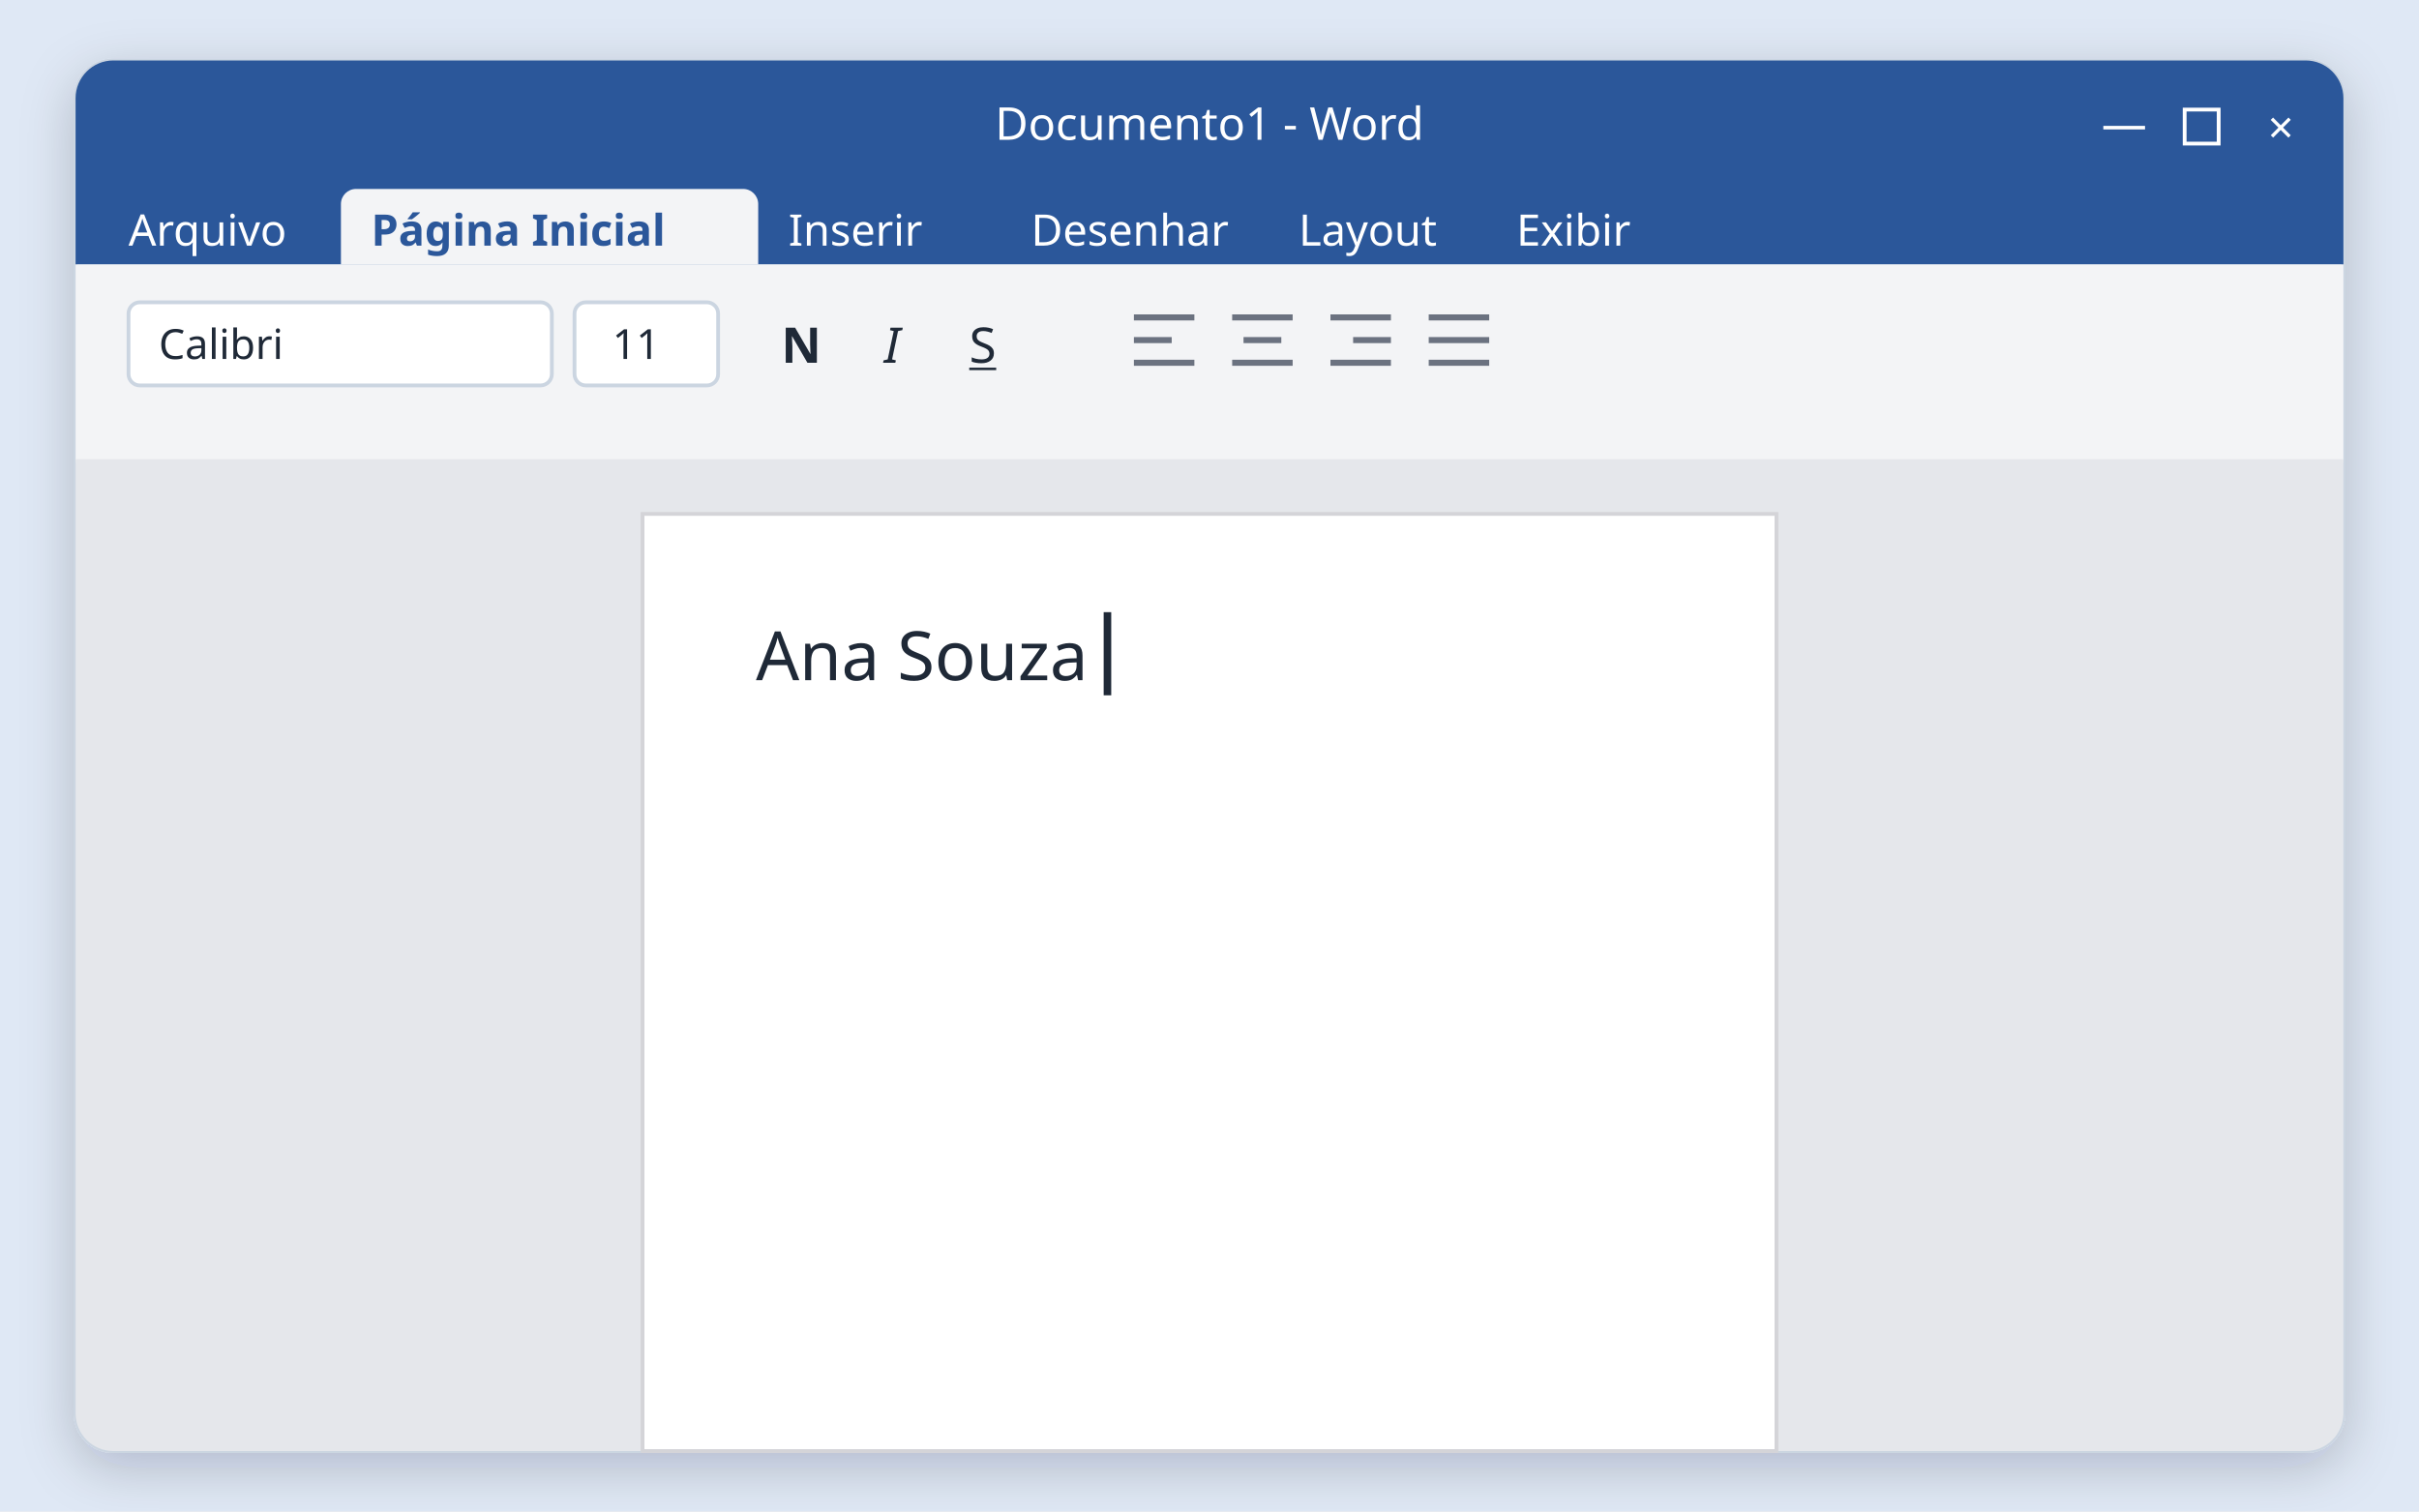
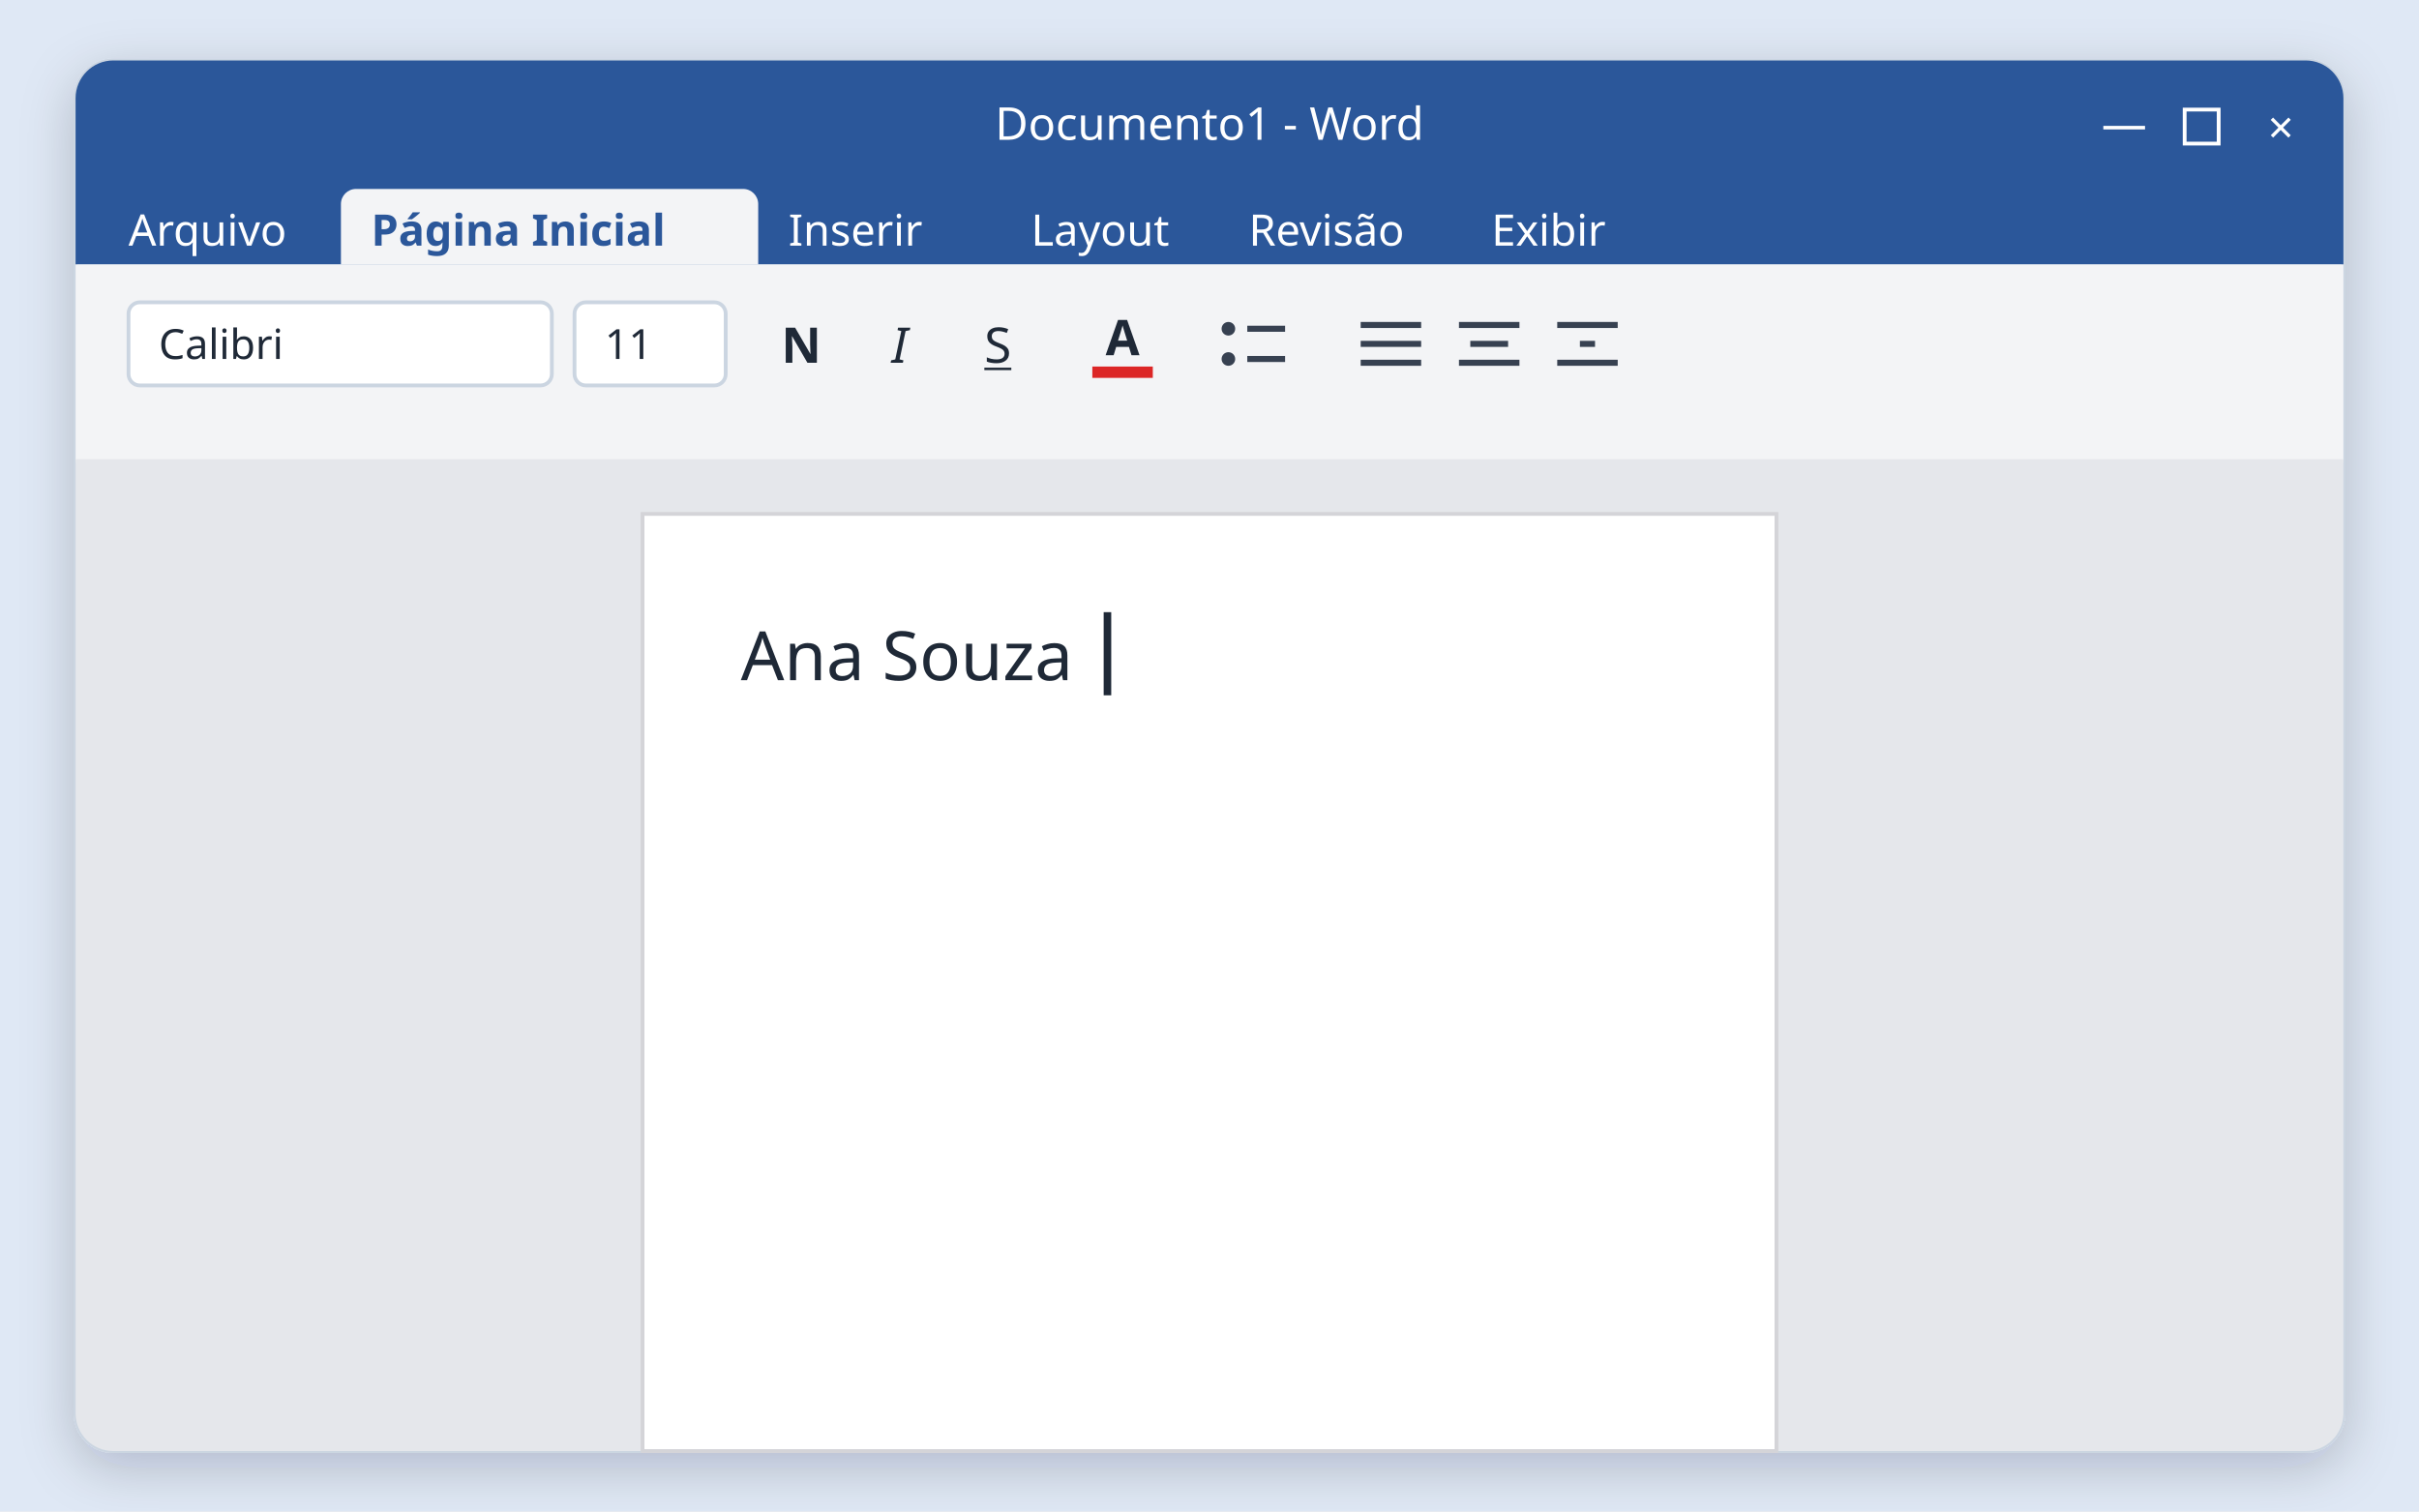
<svg xmlns="http://www.w3.org/2000/svg" viewBox="0 0 640 400" font-family="Segoe UI, system-ui, -apple-system, sans-serif">
  <defs>
    <filter id="sombra" x="-10%" y="-10%" width="130%" height="130%">
      <feDropShadow dx="0" dy="4" stdDeviation="7" flood-color="#0f172a" flood-opacity="0.2" />
    </filter>
    <linearGradient id="fundoDesktop" x1="0" y1="0" x2="1" y2="1">
      <stop offset="0" stop-color="#0f2a6b" />
      <stop offset="0.55" stop-color="#1d4ed8" />
      <stop offset="1" stop-color="#60a5fa" />
    </linearGradient>
  </defs>
  <rect width="640" height="400" fill="#dfe8f5" />
  <g filter="url(#sombra)">
    <rect x="20" y="16" width="600" height="368" rx="10" fill="#ffffff" stroke="#cbd5e1" />
  </g>
  <path d="M20 26 a10 10 0 0 1 10 -10 h580 a10 10 0 0 1 10 10 v44 h-600 z" fill="#2b579a" />
  <text x="320" y="37" font-size="12" fill="#ffffff" text-anchor="middle">Documento1 - Word</text>
  <g fill="#ffffff" font-size="12">
    <text x="556" y="37">—</text>
    <rect x="578" y="29" width="9" height="9" fill="none" stroke="#ffffff" />
    <text x="600" y="38">×</text>
  </g>
  <text x="34" y="65" font-size="11.5" fill="#ffffff">Arquivo</text>
  <path d="M90.2 70 v-16 a4 4 0 0 1 4 -4 h102.4 a4 4 0 0 1 4 4 v16 z" fill="#f3f4f6" />
  <text x="98.2" y="65" font-size="11.5" font-weight="700" fill="#2b579a">Página Inicial</text>
  <text x="208.6" y="65" font-size="11.5" fill="#ffffff">Inserir</text>
-   <text x="272.8" y="65" font-size="11.5" fill="#ffffff">Desenhar</text>
-   <text x="343.6" y="65" font-size="11.5" fill="#ffffff">Layout</text>
-   <text x="401.2" y="65" font-size="11.5" fill="#ffffff">Exibir</text>
+   <text x="272.8" y="65" font-size="11.5" fill="#ffffff">Layout</text>
+   <text x="330.4" y="65" font-size="11.5" fill="#ffffff">Revisão</text>
+   <text x="394.6" y="65" font-size="11.5" fill="#ffffff">Exibir</text>
  <rect x="20" y="70" width="600" height="52" fill="#f3f4f6" />
  <rect x="34" y="80" width="112" height="22" rx="3" fill="#ffffff" stroke="#cbd5e1" />
  <text x="42" y="95" font-size="11" fill="#1f2937">Calibri</text>
-   <rect x="152" y="80" width="38" height="22" rx="3" fill="#ffffff" stroke="#cbd5e1" />
-   <text x="162" y="95" font-size="11" fill="#1f2937">11</text>
-   <g font-size="13" fill="#1f2937" text-anchor="middle">
-     <text x="212" y="96" font-weight="700">N</text>
-     <text x="236" y="96" font-style="italic">I</text>
-     <text x="260" y="96" text-decoration="underline">S</text>
+   <rect x="152" y="80" width="40" height="22" rx="3" fill="#ffffff" stroke="#cbd5e1" />
+   <text x="160" y="95" font-size="11" fill="#1f2937">11</text>
+   <rect x="200" y="80" width="24" height="22" rx="4" fill="none" stroke="none" />
+   <text x="212" y="96" font-size="13" font-weight="700" fill="#1f2937" text-anchor="middle">N</text>
+   <rect x="226" y="80" width="24" height="22" rx="4" fill="none" stroke="none" />
+   <text x="238" y="96" font-size="13" font-style="italic" fill="#1f2937" text-anchor="middle">I</text>
+   <rect x="252" y="80" width="24" height="22" rx="4" fill="none" stroke="none" />
+   <text x="264" y="96" font-size="13" text-decoration="underline" fill="#1f2937" text-anchor="middle">S</text>
+   <rect x="282" y="80" width="30" height="22" rx="4" fill="none" stroke="none" />
+   <text x="297" y="94" font-size="13" font-weight="700" fill="#1f2937" text-anchor="middle">A</text>
+   <rect x="289" y="97" width="16" height="3" fill="#dc2626" />
+   <rect x="318" y="80" width="28" height="22" rx="4" fill="none" stroke="none" />
+   <g fill="#374151">
+     <circle cx="325" cy="87" r="1.8" />
+     <circle cx="325" cy="95" r="1.8" />
  </g>
-   <g stroke="#6b7280" stroke-width="1.6">
-     <path d="M300 84 h16 M300 90 h10 M300 96 h16" />
-     <path d="M326 84 h16 M329 90 h10 M326 96 h16" />
-     <path d="M352 84 h16 M358 90 h10 M352 96 h16" />
-     <path d="M378 84 h16 M378 90 h16 M378 96 h16" />
-   </g>
+   <path d="M330 87 h10 M330 95 h10" stroke="#374151" stroke-width="1.6" />
+   <rect x="356" y="80" width="24" height="22" rx="4" fill="none" stroke="none" />
+   <path d="M360 86 h16 M360 91 h16 M360 96 h16" stroke="#374151" stroke-width="1.6" />
+   <rect x="382" y="80" width="24" height="22" rx="4" fill="none" stroke="none" />
+   <path d="M386 86 h16 M389 91 h10 M386 96 h16" stroke="#374151" stroke-width="1.6" />
+   <rect x="408" y="80" width="24" height="22" rx="4" fill="none" stroke="none" />
+   <path d="M412 86 h16 M418 91 h4 M412 96 h16" stroke="#374151" stroke-width="1.6" />
  <line x1="20" y1="122" x2="620" y2="122" stroke="#e5e7eb" />
  <path d="M20 122 h600 v252 a10 10 0 0 1 -10 10 h-580 a10 10 0 0 1 -10 -10 z" fill="#e5e7eb" />
  <rect x="170" y="136" width="300" height="248" fill="#ffffff" stroke="#d4d4d8" />
-   <text x="200" y="180" font-size="18" fill="#1f2937">Ana Souza</text>
+   <text x="196" y="180" font-size="18" fill="#1f2937">Ana Souza</text>
  <rect x="292" y="162" width="2" height="22" fill="#1f2937" />
</svg>
